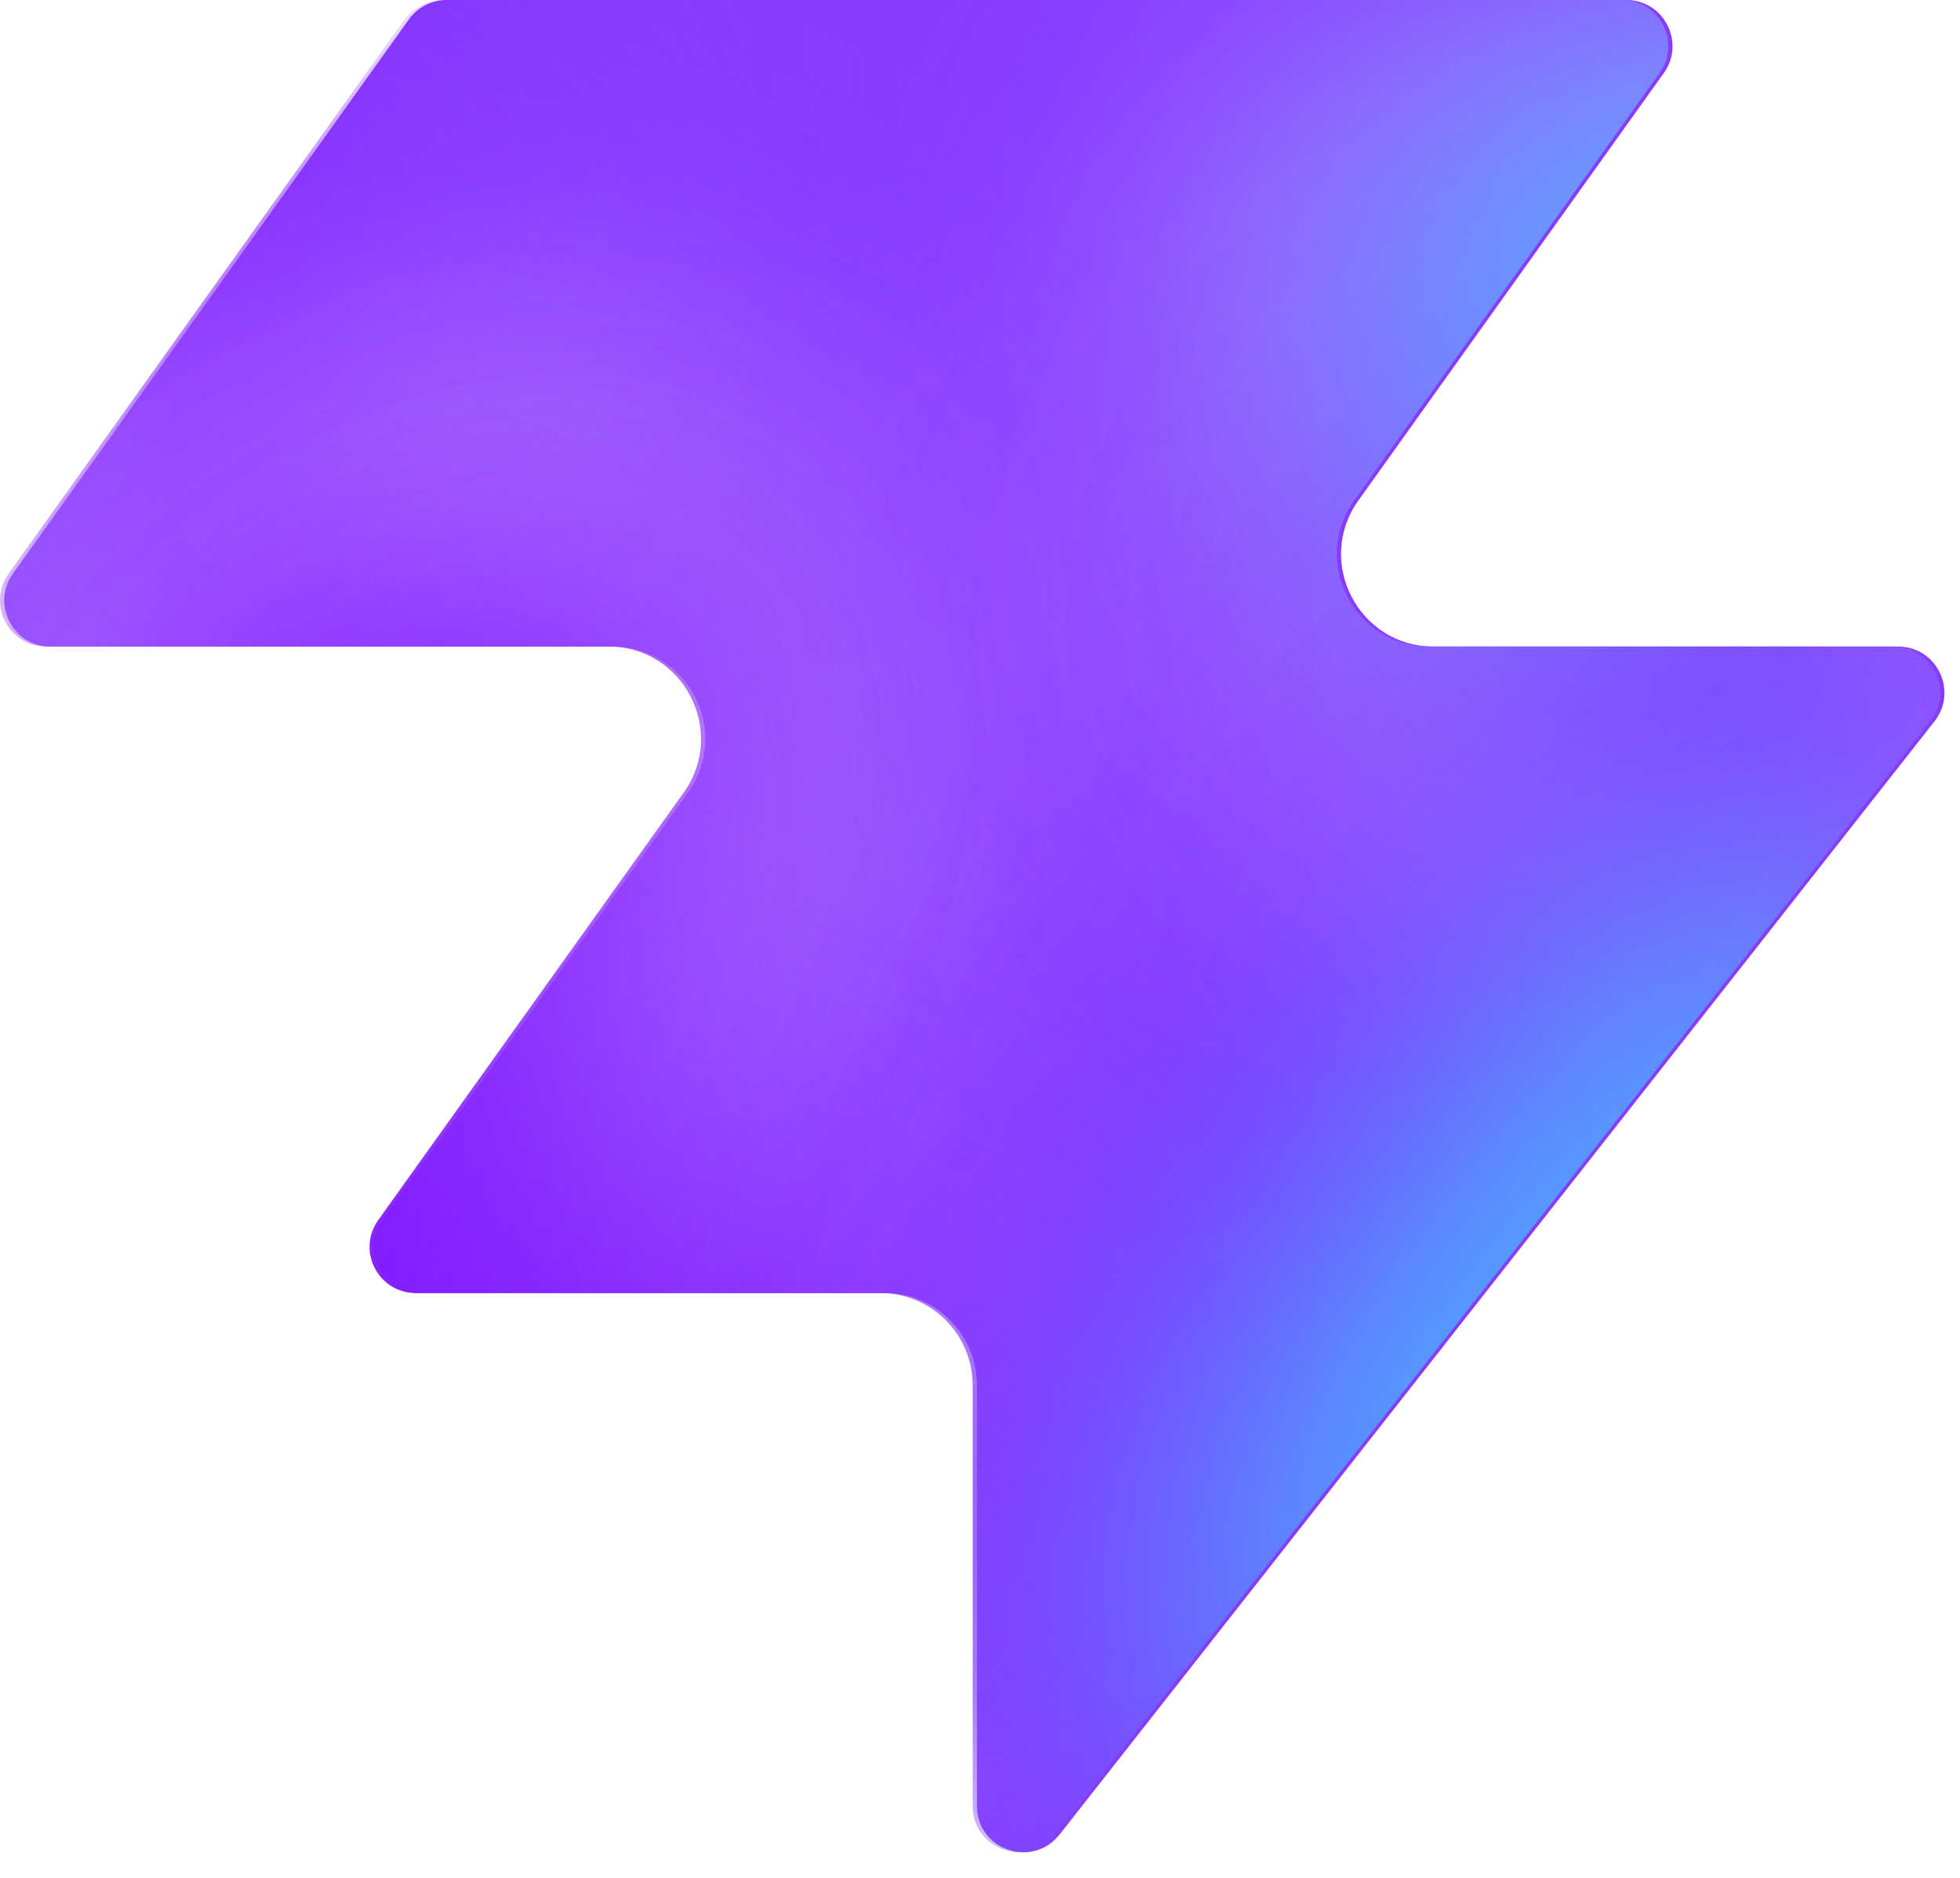
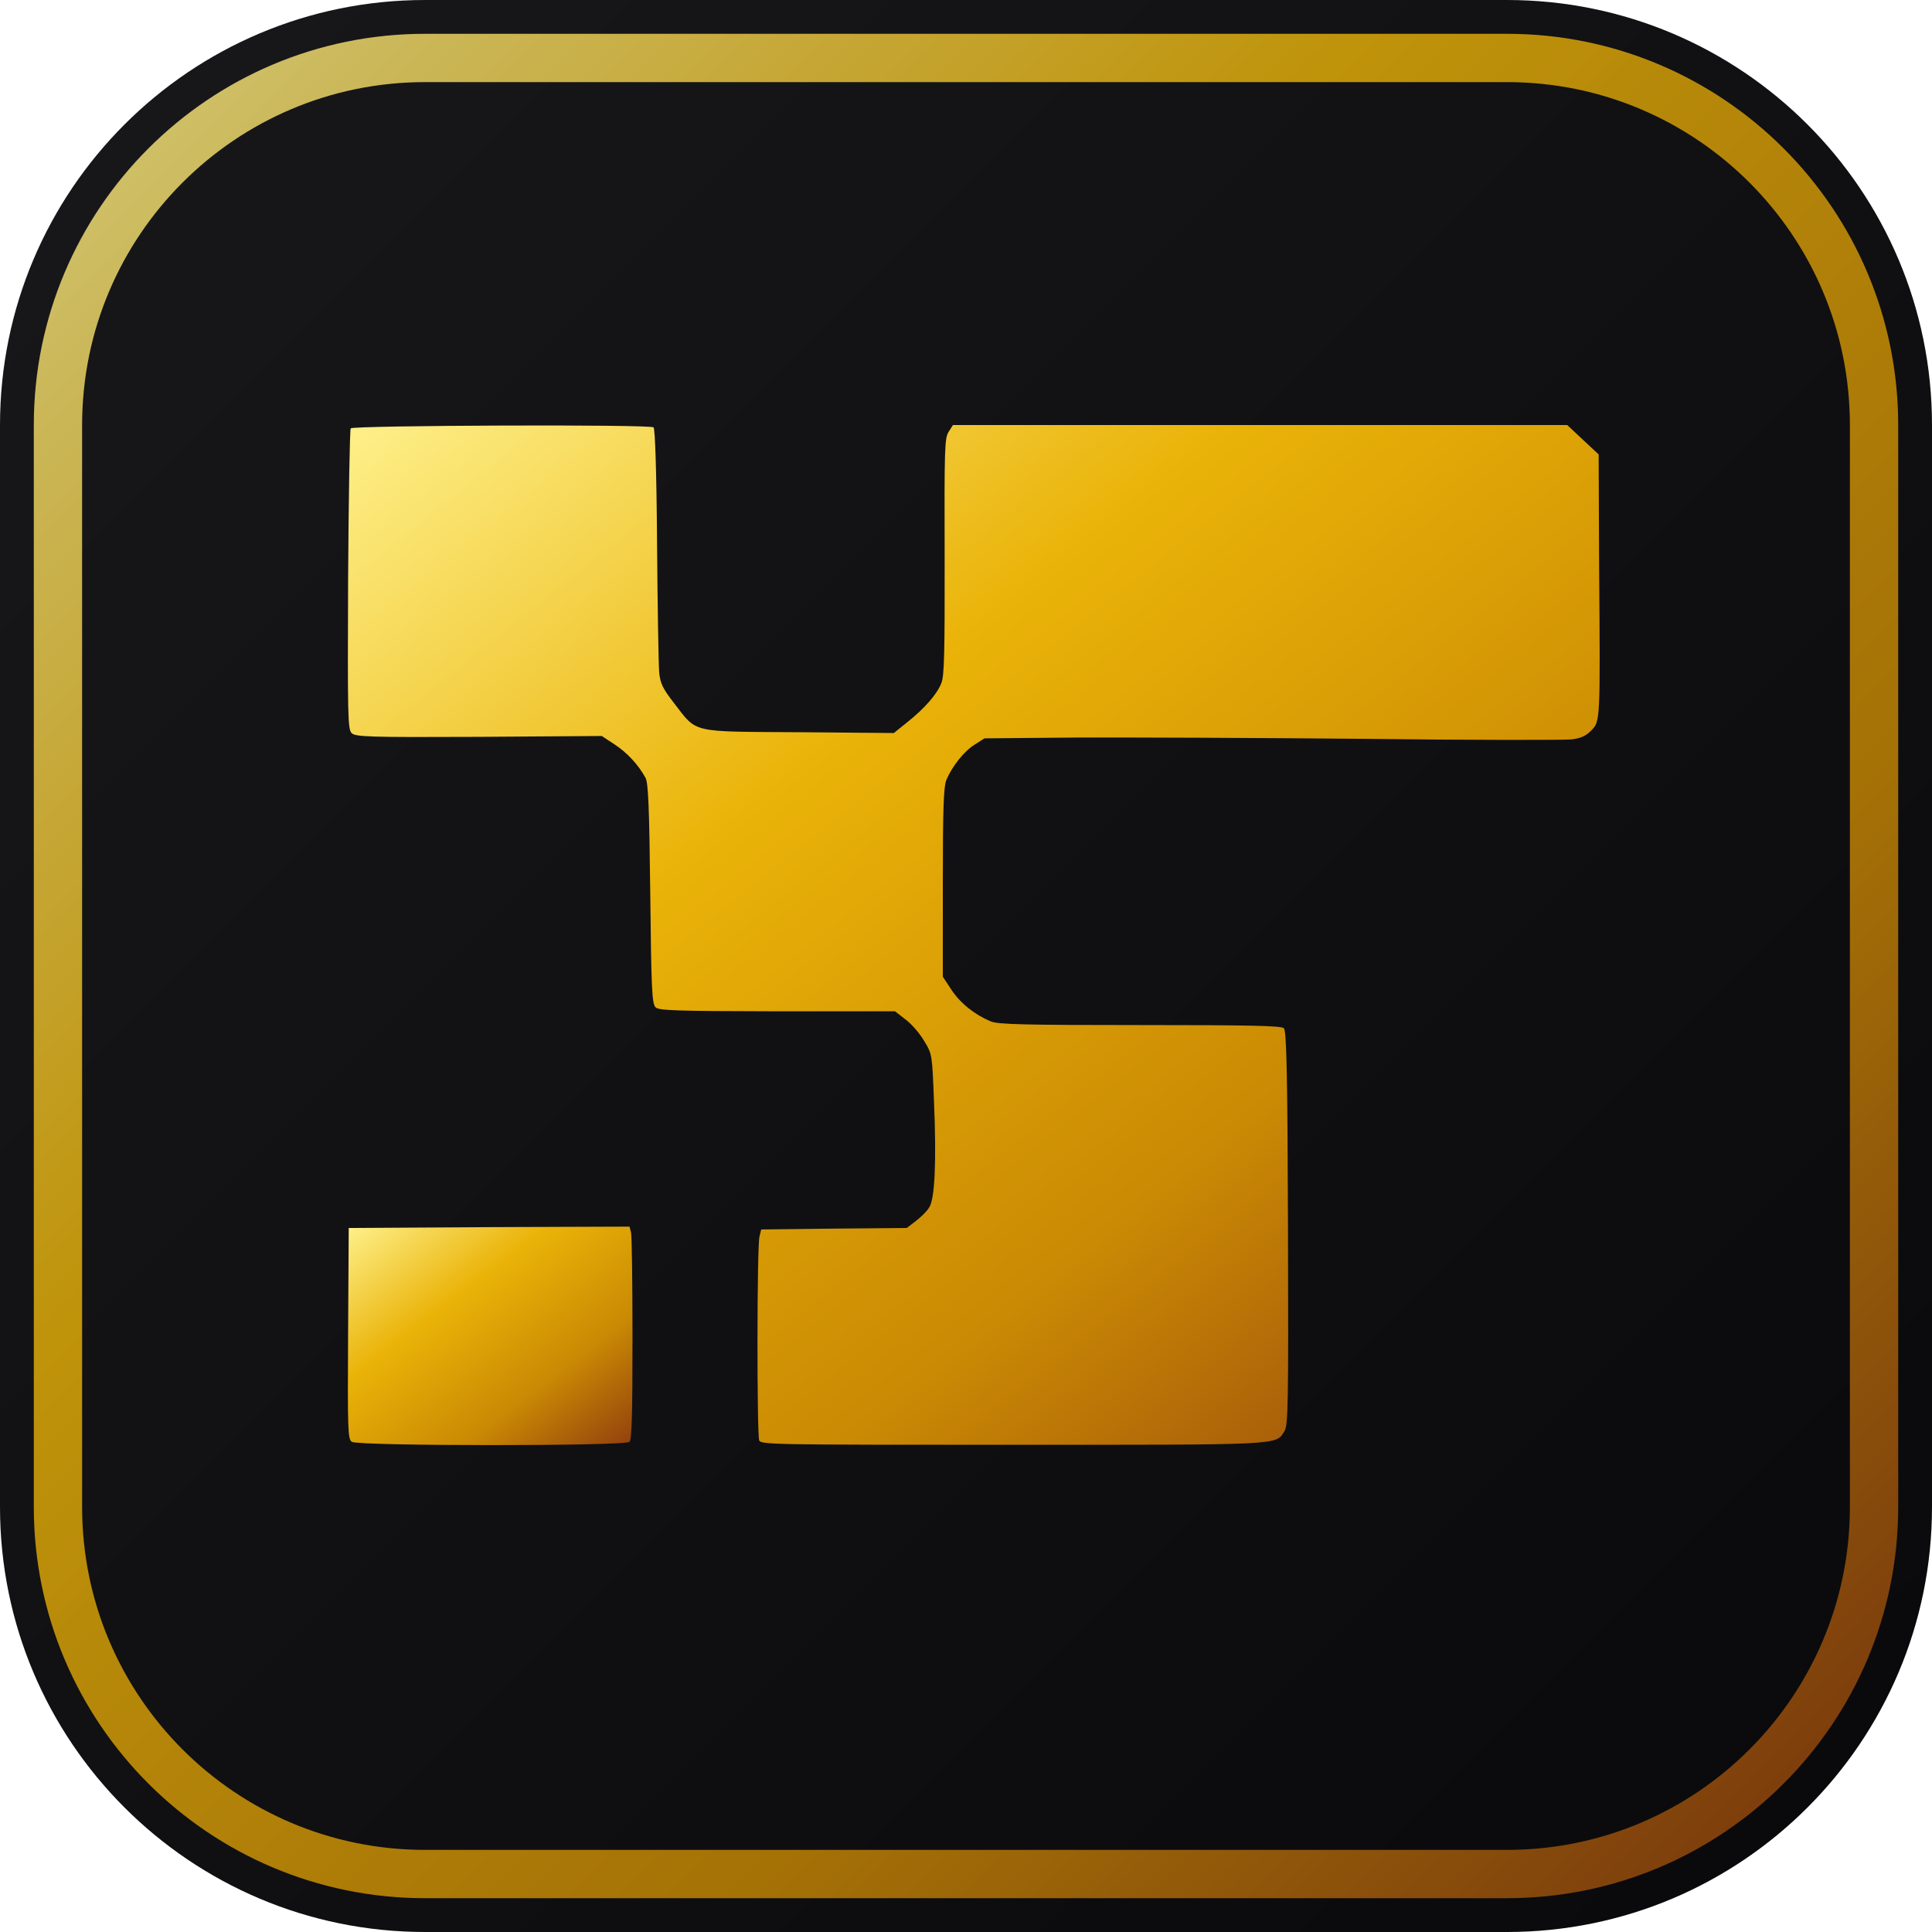
- <svg xmlns="http://www.w3.org/2000/svg" width="48" height="46" fill="none" viewBox="0 0 48 46">
-   <path fill="#863bff" d="M25.946 44.938c-.664.845-2.021.375-2.021-.698V33.937a2.26 2.26 0 0 0-2.262-2.262H10.287c-.92 0-1.456-1.04-.92-1.788l7.48-10.471c1.07-1.497 0-3.578-1.842-3.578H1.237c-.92 0-1.456-1.04-.92-1.788L10.013.474c.214-.297.556-.474.92-.474h28.894c.92 0 1.456 1.04.92 1.788l-7.48 10.471c-1.07 1.498 0 3.579 1.842 3.579h11.377c.943 0 1.473 1.088.89 1.83L25.947 44.94z" style="fill:#863bff;fill:color(display-p3 .525 .23 1);fill-opacity:1" />
-   <mask id="a" width="48" height="46" x="0" y="0" maskUnits="userSpaceOnUse" style="mask-type:alpha">
-     <path fill="#000" d="M25.842 44.938c-.664.844-2.021.375-2.021-.698V33.937a2.26 2.26 0 0 0-2.262-2.262H10.183c-.92 0-1.456-1.04-.92-1.788l7.48-10.471c1.07-1.498 0-3.579-1.842-3.579H1.133c-.92 0-1.456-1.04-.92-1.787L9.91.473c.214-.297.556-.474.92-.474h28.894c.92 0 1.456 1.04.92 1.788l-7.48 10.471c-1.07 1.498 0 3.578 1.842 3.578h11.377c.943 0 1.473 1.088.89 1.832L25.843 44.94z" style="fill:#000;fill-opacity:1" />
-   </mask>
-   <g mask="url(#a)">
-     <g filter="url(#b)">
-       <ellipse cx="5.508" cy="14.704" fill="#ede6ff" rx="5.508" ry="14.704" style="fill:#ede6ff;fill:color(display-p3 .927 .903 1);fill-opacity:1" transform="matrix(.00324 1 1 -.00324 -4.47 31.516)" />
-     </g>
-     <g filter="url(#c)">
-       <ellipse cx="10.399" cy="29.851" fill="#ede6ff" rx="10.399" ry="29.851" style="fill:#ede6ff;fill:color(display-p3 .927 .903 1);fill-opacity:1" transform="matrix(.00324 1 1 -.00324 -39.328 7.883)" />
-     </g>
-     <g filter="url(#d)">
-       <ellipse cx="5.508" cy="30.487" fill="#7e14ff" rx="5.508" ry="30.487" style="fill:#7e14ff;fill:color(display-p3 .492 .077 1);fill-opacity:1" transform="rotate(89.814 -25.913 -14.639)scale(1 -1)" />
-     </g>
-     <g filter="url(#e)">
-       <ellipse cx="5.508" cy="30.599" fill="#7e14ff" rx="5.508" ry="30.599" style="fill:#7e14ff;fill:color(display-p3 .492 .077 1);fill-opacity:1" transform="rotate(89.814 -32.644 -3.334)scale(1 -1)" />
-     </g>
-     <g filter="url(#f)">
-       <ellipse cx="5.508" cy="30.599" fill="#7e14ff" rx="5.508" ry="30.599" style="fill:#7e14ff;fill:color(display-p3 .492 .077 1);fill-opacity:1" transform="matrix(.00324 1 1 -.00324 -34.34 30.47)" />
-     </g>
-     <g filter="url(#g)">
-       <ellipse cx="14.072" cy="22.078" fill="#ede6ff" rx="14.072" ry="22.078" style="fill:#ede6ff;fill:color(display-p3 .927 .903 1);fill-opacity:1" transform="rotate(93.35 24.506 48.493)scale(-1 1)" />
-     </g>
-     <g filter="url(#h)">
-       <ellipse cx="3.47" cy="21.501" fill="#7e14ff" rx="3.47" ry="21.501" style="fill:#7e14ff;fill:color(display-p3 .492 .077 1);fill-opacity:1" transform="rotate(89.009 28.708 47.59)scale(-1 1)" />
-     </g>
-     <g filter="url(#i)">
-       <ellipse cx="3.47" cy="21.501" fill="#7e14ff" rx="3.47" ry="21.501" style="fill:#7e14ff;fill:color(display-p3 .492 .077 1);fill-opacity:1" transform="rotate(89.009 28.708 47.59)scale(-1 1)" />
-     </g>
-     <g filter="url(#j)">
-       <ellipse cx=".387" cy="8.972" fill="#7e14ff" rx="4.407" ry="29.108" style="fill:#7e14ff;fill:color(display-p3 .492 .077 1);fill-opacity:1" transform="rotate(39.51 .387 8.972)" />
-     </g>
-     <g filter="url(#k)">
-       <ellipse cx="47.523" cy="-6.092" fill="#7e14ff" rx="4.407" ry="29.108" style="fill:#7e14ff;fill:color(display-p3 .492 .077 1);fill-opacity:1" transform="rotate(37.892 47.523 -6.092)" />
-     </g>
-     <g filter="url(#l)">
-       <ellipse cx="41.412" cy="6.333" fill="#47bfff" rx="5.971" ry="9.665" style="fill:#47bfff;fill:color(display-p3 .28 .748 1);fill-opacity:1" transform="rotate(37.892 41.412 6.333)" />
-     </g>
-     <g filter="url(#m)">
-       <ellipse cx="-1.879" cy="38.332" fill="#7e14ff" rx="4.407" ry="29.108" style="fill:#7e14ff;fill:color(display-p3 .492 .077 1);fill-opacity:1" transform="rotate(37.892 -1.88 38.332)" />
-     </g>
-     <g filter="url(#n)">
-       <ellipse cx="-1.879" cy="38.332" fill="#7e14ff" rx="4.407" ry="29.108" style="fill:#7e14ff;fill:color(display-p3 .492 .077 1);fill-opacity:1" transform="rotate(37.892 -1.88 38.332)" />
-     </g>
-     <g filter="url(#o)">
-       <ellipse cx="35.651" cy="29.907" fill="#7e14ff" rx="4.407" ry="29.108" style="fill:#7e14ff;fill:color(display-p3 .492 .077 1);fill-opacity:1" transform="rotate(37.892 35.651 29.907)" />
-     </g>
-     <g filter="url(#p)">
-       <ellipse cx="38.418" cy="32.4" fill="#47bfff" rx="5.971" ry="15.297" style="fill:#47bfff;fill:color(display-p3 .28 .748 1);fill-opacity:1" transform="rotate(37.892 38.418 32.4)" />
-     </g>
+ <svg xmlns="http://www.w3.org/2000/svg" viewBox="0 0 100 100" width="100" height="100">
+   <defs>
+     <linearGradient id="ksGold" x1="0%" y1="0%" x2="100%" y2="100%">
+       <stop offset="0%" stop-color="#fef08a" />
+       <stop offset="35%" stop-color="#eab308" />
+       <stop offset="70%" stop-color="#ca8a04" />
+       <stop offset="100%" stop-color="#92400e" />
+     </linearGradient>
+     <linearGradient id="ksBg" x1="0%" y1="0%" x2="100%" y2="100%">
+       <stop offset="0%" stop-color="#18181b" />
+       <stop offset="100%" stop-color="#09090b" />
+     </linearGradient>
+   </defs>
+   <rect width="100" height="100" rx="22" fill="url(#ksBg)" />
+   <rect x="3" y="3" width="94" height="94" rx="19" fill="none" stroke="url(#ksGold)" stroke-width="2.5" stroke-opacity="0.8" />
+   <g transform="translate(18, 22) scale(2.2)" fill="url(#ksGold)">
+     <path d="M 0.094 23.922 C 0 23.852 -0.004 23.641 0.008 21.367 L 0.023 18.891 L 3.324 18.871 L 6.629 18.859 L 6.664 18.992 C 6.684 19.07 6.699 20.191 6.699 21.492 C 6.699 23.246 6.684 23.867 6.629 23.922 C 6.523 24.027 0.238 24.023 0.094 23.922 Z" />
+     <path d="M 9.68 23.891 C 9.625 23.75 9.625 19.289 9.688 19.086 L 9.727 18.926 L 11.438 18.906 L 13.152 18.891 L 13.371 18.723 C 13.492 18.629 13.633 18.492 13.68 18.406 C 13.812 18.215 13.852 17.328 13.793 15.926 C 13.75 14.809 13.75 14.801 13.562 14.492 C 13.461 14.32 13.266 14.09 13.121 13.984 L 12.875 13.793 L 10.102 13.793 C 7.68 13.789 7.316 13.773 7.242 13.699 C 7.156 13.613 7.141 13.25 7.117 11.023 C 7.094 8.969 7.07 8.414 7.004 8.297 C 6.832 7.984 6.57 7.707 6.281 7.516 L 5.977 7.316 L 3.082 7.336 C 0.457 7.348 0.18 7.336 0.09 7.246 C 0 7.156 -0.004 6.832 0.008 3.641 C 0.02 1.707 0.047 0.109 0.07 0.078 C 0.148 0.008 7.121 -0.02 7.195 0.055 C 7.23 0.09 7.266 1.098 7.277 2.816 C 7.289 4.305 7.312 5.656 7.328 5.832 C 7.355 6.086 7.414 6.203 7.68 6.547 C 8.23 7.258 8.043 7.211 10.617 7.227 L 12.848 7.246 L 13.168 6.988 C 13.566 6.672 13.859 6.34 13.965 6.074 C 14.035 5.914 14.047 5.355 14.043 3.098 C 14.035 0.543 14.043 0.305 14.137 0.16 L 14.238 0 L 28.691 0 L 29.062 0.348 L 29.43 0.691 L 29.441 3.344 C 29.469 6.988 29.469 6.973 29.254 7.188 C 29.129 7.316 29.004 7.371 28.797 7.395 C 28.641 7.414 26.457 7.414 23.941 7.383 C 21.43 7.359 18.387 7.348 17.176 7.352 L 14.98 7.371 L 14.754 7.516 C 14.504 7.668 14.219 8.027 14.082 8.352 C 14.02 8.512 14 8.988 14 10.766 L 14 12.98 L 14.207 13.293 C 14.418 13.609 14.754 13.875 15.129 14.031 C 15.301 14.102 15.91 14.117 18.641 14.117 C 21.27 14.117 21.965 14.133 22.023 14.191 C 22.086 14.254 22.109 15.191 22.121 18.902 C 22.133 23.062 22.125 23.547 22.035 23.676 C 21.828 24.004 22.02 23.992 15.633 23.992 C 10.059 23.992 9.723 23.988 9.68 23.891 Z" />
  </g>
-   <defs>
-     <filter id="b" width="60.045" height="41.654" x="-19.77" y="16.149" color-interpolation-filters="sRGB" filterUnits="userSpaceOnUse">
-       <feFlood flood-opacity="0" result="BackgroundImageFix" />
-       <feBlend in="SourceGraphic" in2="BackgroundImageFix" result="shape" />
-       <feGaussianBlur result="effect1_foregroundBlur_2002_17158" stdDeviation="7.659" />
-     </filter>
-     <filter id="c" width="90.34" height="51.437" x="-54.613" y="-7.533" color-interpolation-filters="sRGB" filterUnits="userSpaceOnUse">
-       <feFlood flood-opacity="0" result="BackgroundImageFix" />
-       <feBlend in="SourceGraphic" in2="BackgroundImageFix" result="shape" />
-       <feGaussianBlur result="effect1_foregroundBlur_2002_17158" stdDeviation="7.659" />
-     </filter>
-     <filter id="d" width="79.355" height="29.4" x="-49.64" y="2.03" color-interpolation-filters="sRGB" filterUnits="userSpaceOnUse">
-       <feFlood flood-opacity="0" result="BackgroundImageFix" />
-       <feBlend in="SourceGraphic" in2="BackgroundImageFix" result="shape" />
-       <feGaussianBlur result="effect1_foregroundBlur_2002_17158" stdDeviation="4.596" />
-     </filter>
-     <filter id="e" width="79.579" height="29.4" x="-45.045" y="20.029" color-interpolation-filters="sRGB" filterUnits="userSpaceOnUse">
-       <feFlood flood-opacity="0" result="BackgroundImageFix" />
-       <feBlend in="SourceGraphic" in2="BackgroundImageFix" result="shape" />
-       <feGaussianBlur result="effect1_foregroundBlur_2002_17158" stdDeviation="4.596" />
-     </filter>
-     <filter id="f" width="79.579" height="29.4" x="-43.513" y="21.178" color-interpolation-filters="sRGB" filterUnits="userSpaceOnUse">
-       <feFlood flood-opacity="0" result="BackgroundImageFix" />
-       <feBlend in="SourceGraphic" in2="BackgroundImageFix" result="shape" />
-       <feGaussianBlur result="effect1_foregroundBlur_2002_17158" stdDeviation="4.596" />
-     </filter>
-     <filter id="g" width="74.749" height="58.852" x="15.756" y="-17.901" color-interpolation-filters="sRGB" filterUnits="userSpaceOnUse">
-       <feFlood flood-opacity="0" result="BackgroundImageFix" />
-       <feBlend in="SourceGraphic" in2="BackgroundImageFix" result="shape" />
-       <feGaussianBlur result="effect1_foregroundBlur_2002_17158" stdDeviation="7.659" />
-     </filter>
-     <filter id="h" width="61.377" height="25.362" x="23.548" y="2.284" color-interpolation-filters="sRGB" filterUnits="userSpaceOnUse">
-       <feFlood flood-opacity="0" result="BackgroundImageFix" />
-       <feBlend in="SourceGraphic" in2="BackgroundImageFix" result="shape" />
-       <feGaussianBlur result="effect1_foregroundBlur_2002_17158" stdDeviation="4.596" />
-     </filter>
-     <filter id="i" width="61.377" height="25.362" x="23.548" y="2.284" color-interpolation-filters="sRGB" filterUnits="userSpaceOnUse">
-       <feFlood flood-opacity="0" result="BackgroundImageFix" />
-       <feBlend in="SourceGraphic" in2="BackgroundImageFix" result="shape" />
-       <feGaussianBlur result="effect1_foregroundBlur_2002_17158" stdDeviation="4.596" />
-     </filter>
-     <filter id="j" width="56.045" height="63.649" x="-27.636" y="-22.853" color-interpolation-filters="sRGB" filterUnits="userSpaceOnUse">
-       <feFlood flood-opacity="0" result="BackgroundImageFix" />
-       <feBlend in="SourceGraphic" in2="BackgroundImageFix" result="shape" />
-       <feGaussianBlur result="effect1_foregroundBlur_2002_17158" stdDeviation="4.596" />
-     </filter>
-     <filter id="k" width="54.814" height="64.646" x="20.116" y="-38.415" color-interpolation-filters="sRGB" filterUnits="userSpaceOnUse">
-       <feFlood flood-opacity="0" result="BackgroundImageFix" />
-       <feBlend in="SourceGraphic" in2="BackgroundImageFix" result="shape" />
-       <feGaussianBlur result="effect1_foregroundBlur_2002_17158" stdDeviation="4.596" />
-     </filter>
-     <filter id="l" width="33.541" height="35.313" x="24.641" y="-11.323" color-interpolation-filters="sRGB" filterUnits="userSpaceOnUse">
-       <feFlood flood-opacity="0" result="BackgroundImageFix" />
-       <feBlend in="SourceGraphic" in2="BackgroundImageFix" result="shape" />
-       <feGaussianBlur result="effect1_foregroundBlur_2002_17158" stdDeviation="4.596" />
-     </filter>
-     <filter id="m" width="54.814" height="64.646" x="-29.286" y="6.009" color-interpolation-filters="sRGB" filterUnits="userSpaceOnUse">
-       <feFlood flood-opacity="0" result="BackgroundImageFix" />
-       <feBlend in="SourceGraphic" in2="BackgroundImageFix" result="shape" />
-       <feGaussianBlur result="effect1_foregroundBlur_2002_17158" stdDeviation="4.596" />
-     </filter>
-     <filter id="n" width="54.814" height="64.646" x="-29.286" y="6.009" color-interpolation-filters="sRGB" filterUnits="userSpaceOnUse">
-       <feFlood flood-opacity="0" result="BackgroundImageFix" />
-       <feBlend in="SourceGraphic" in2="BackgroundImageFix" result="shape" />
-       <feGaussianBlur result="effect1_foregroundBlur_2002_17158" stdDeviation="4.596" />
-     </filter>
-     <filter id="o" width="54.814" height="64.646" x="8.244" y="-2.416" color-interpolation-filters="sRGB" filterUnits="userSpaceOnUse">
-       <feFlood flood-opacity="0" result="BackgroundImageFix" />
-       <feBlend in="SourceGraphic" in2="BackgroundImageFix" result="shape" />
-       <feGaussianBlur result="effect1_foregroundBlur_2002_17158" stdDeviation="4.596" />
-     </filter>
-     <filter id="p" width="39.409" height="43.623" x="18.713" y="10.588" color-interpolation-filters="sRGB" filterUnits="userSpaceOnUse">
-       <feFlood flood-opacity="0" result="BackgroundImageFix" />
-       <feBlend in="SourceGraphic" in2="BackgroundImageFix" result="shape" />
-       <feGaussianBlur result="effect1_foregroundBlur_2002_17158" stdDeviation="4.596" />
-     </filter>
-   </defs>
</svg>
